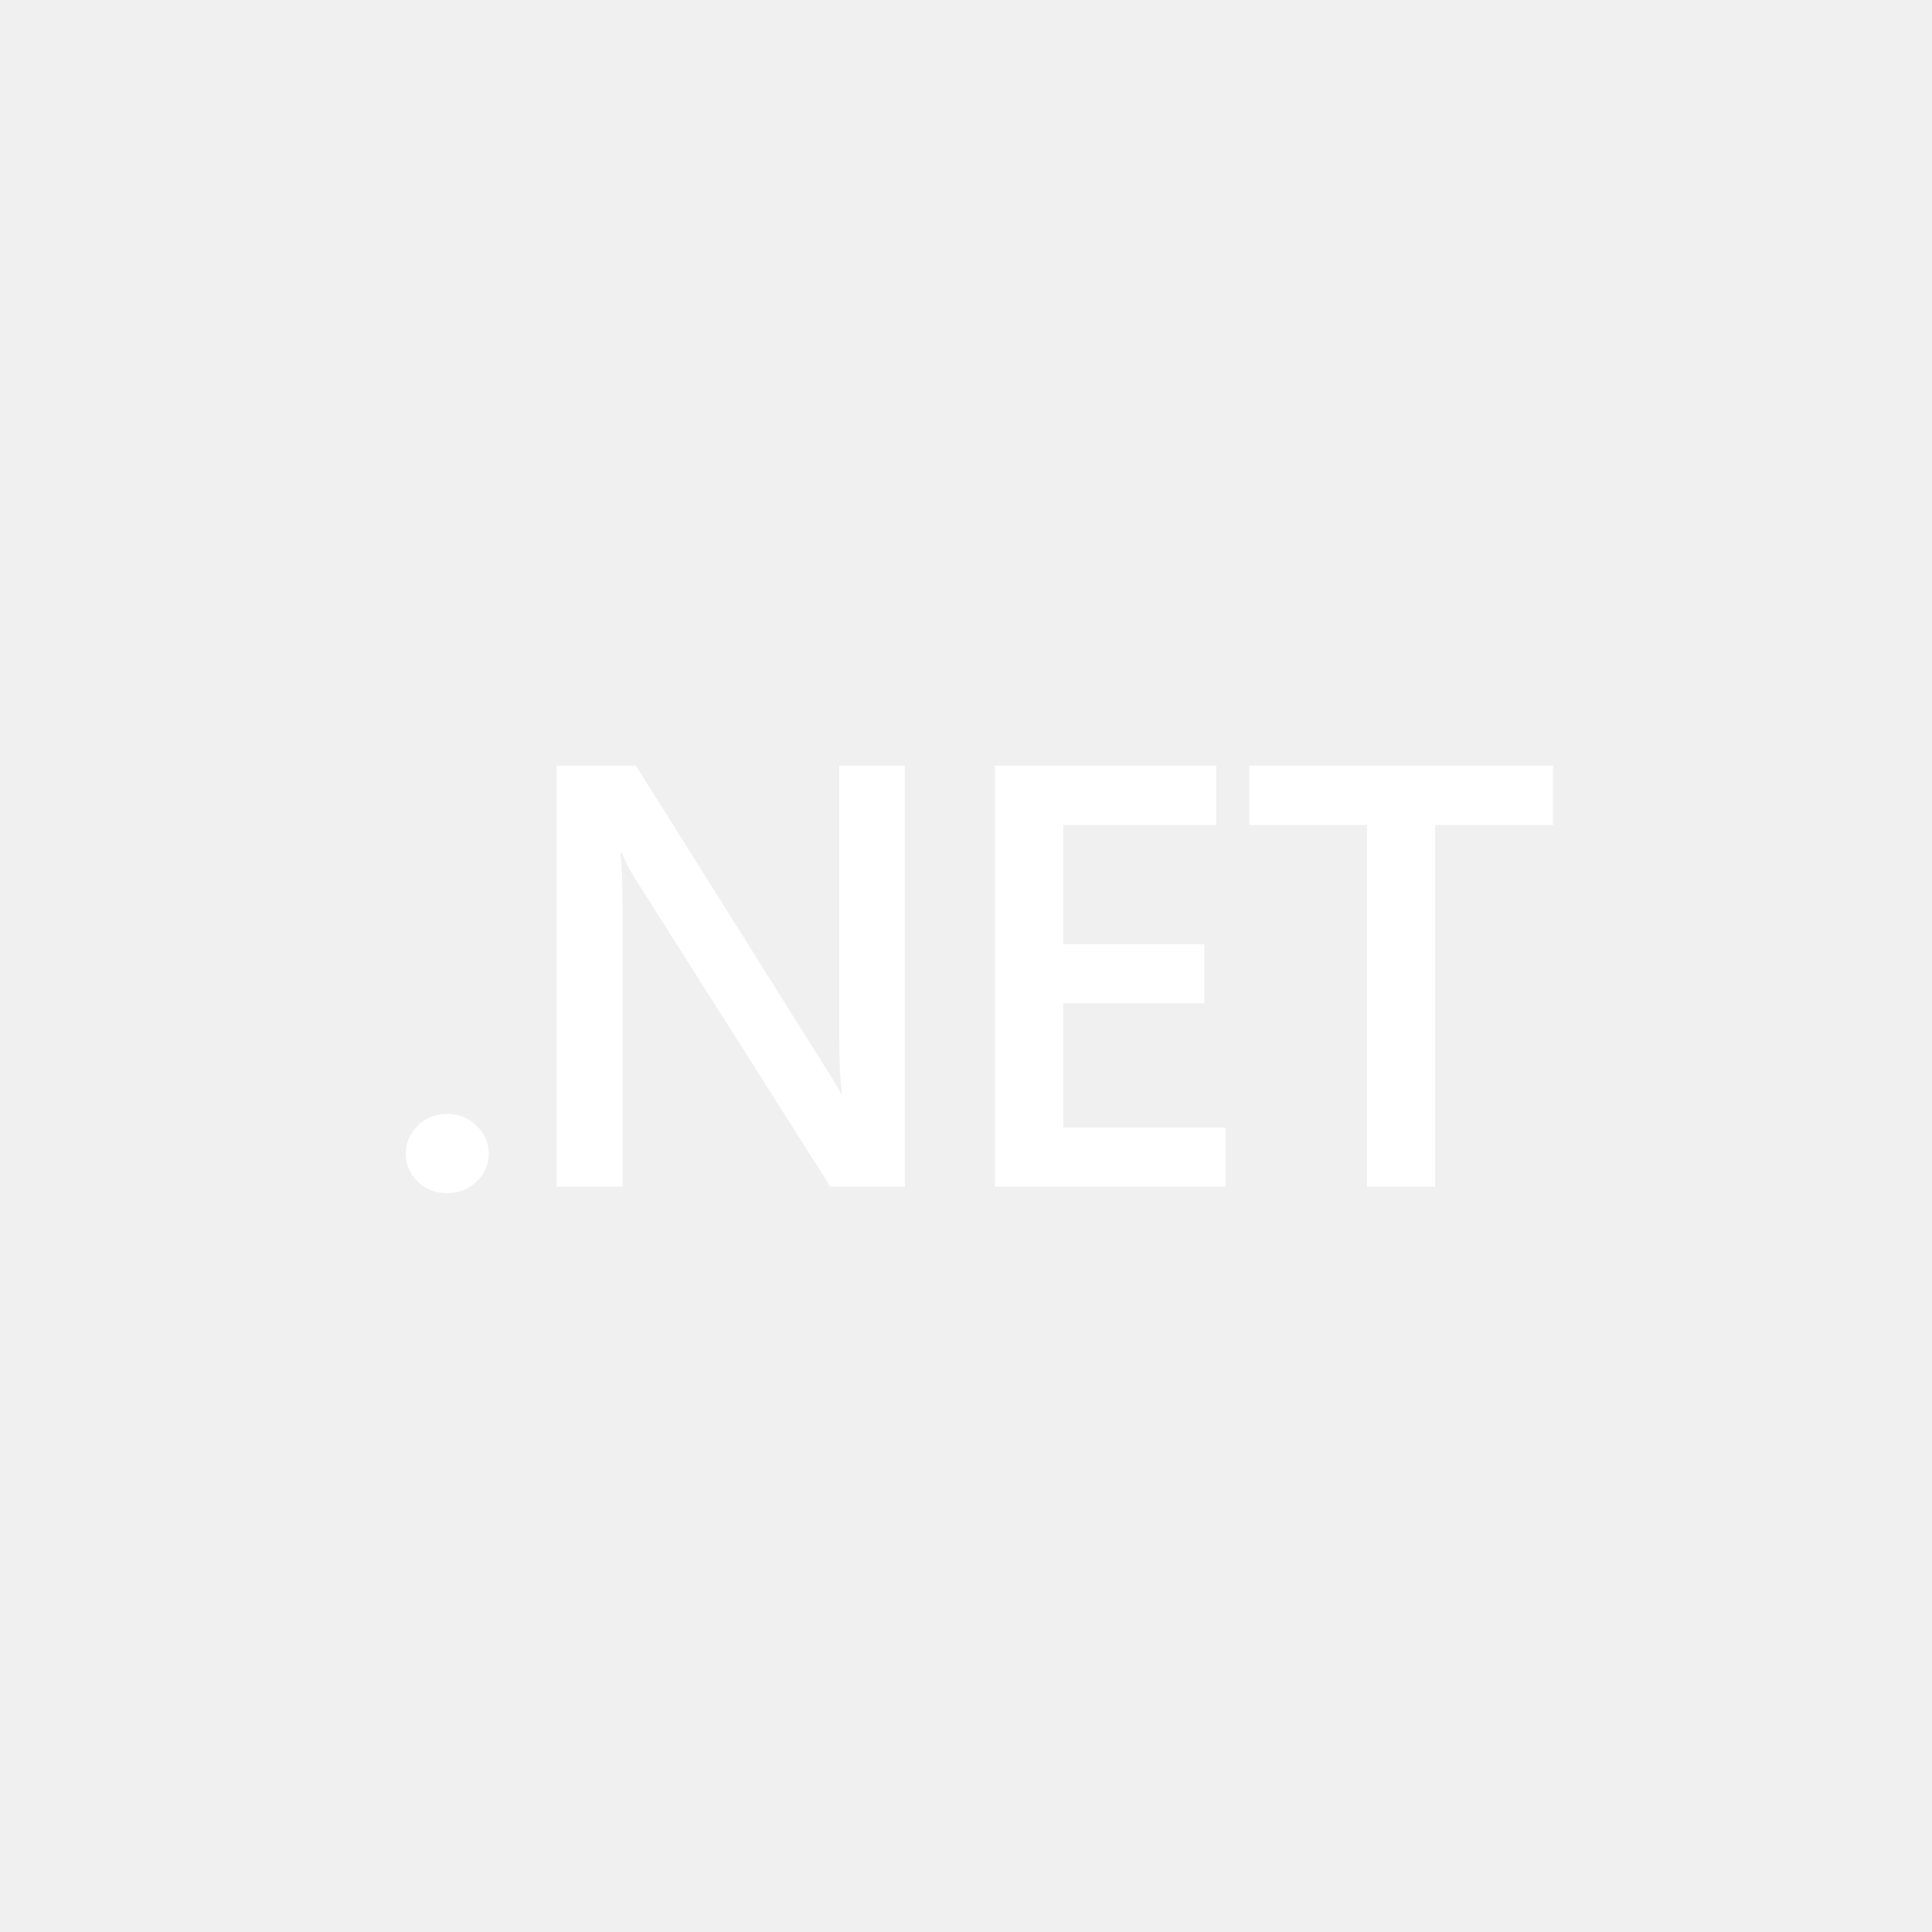
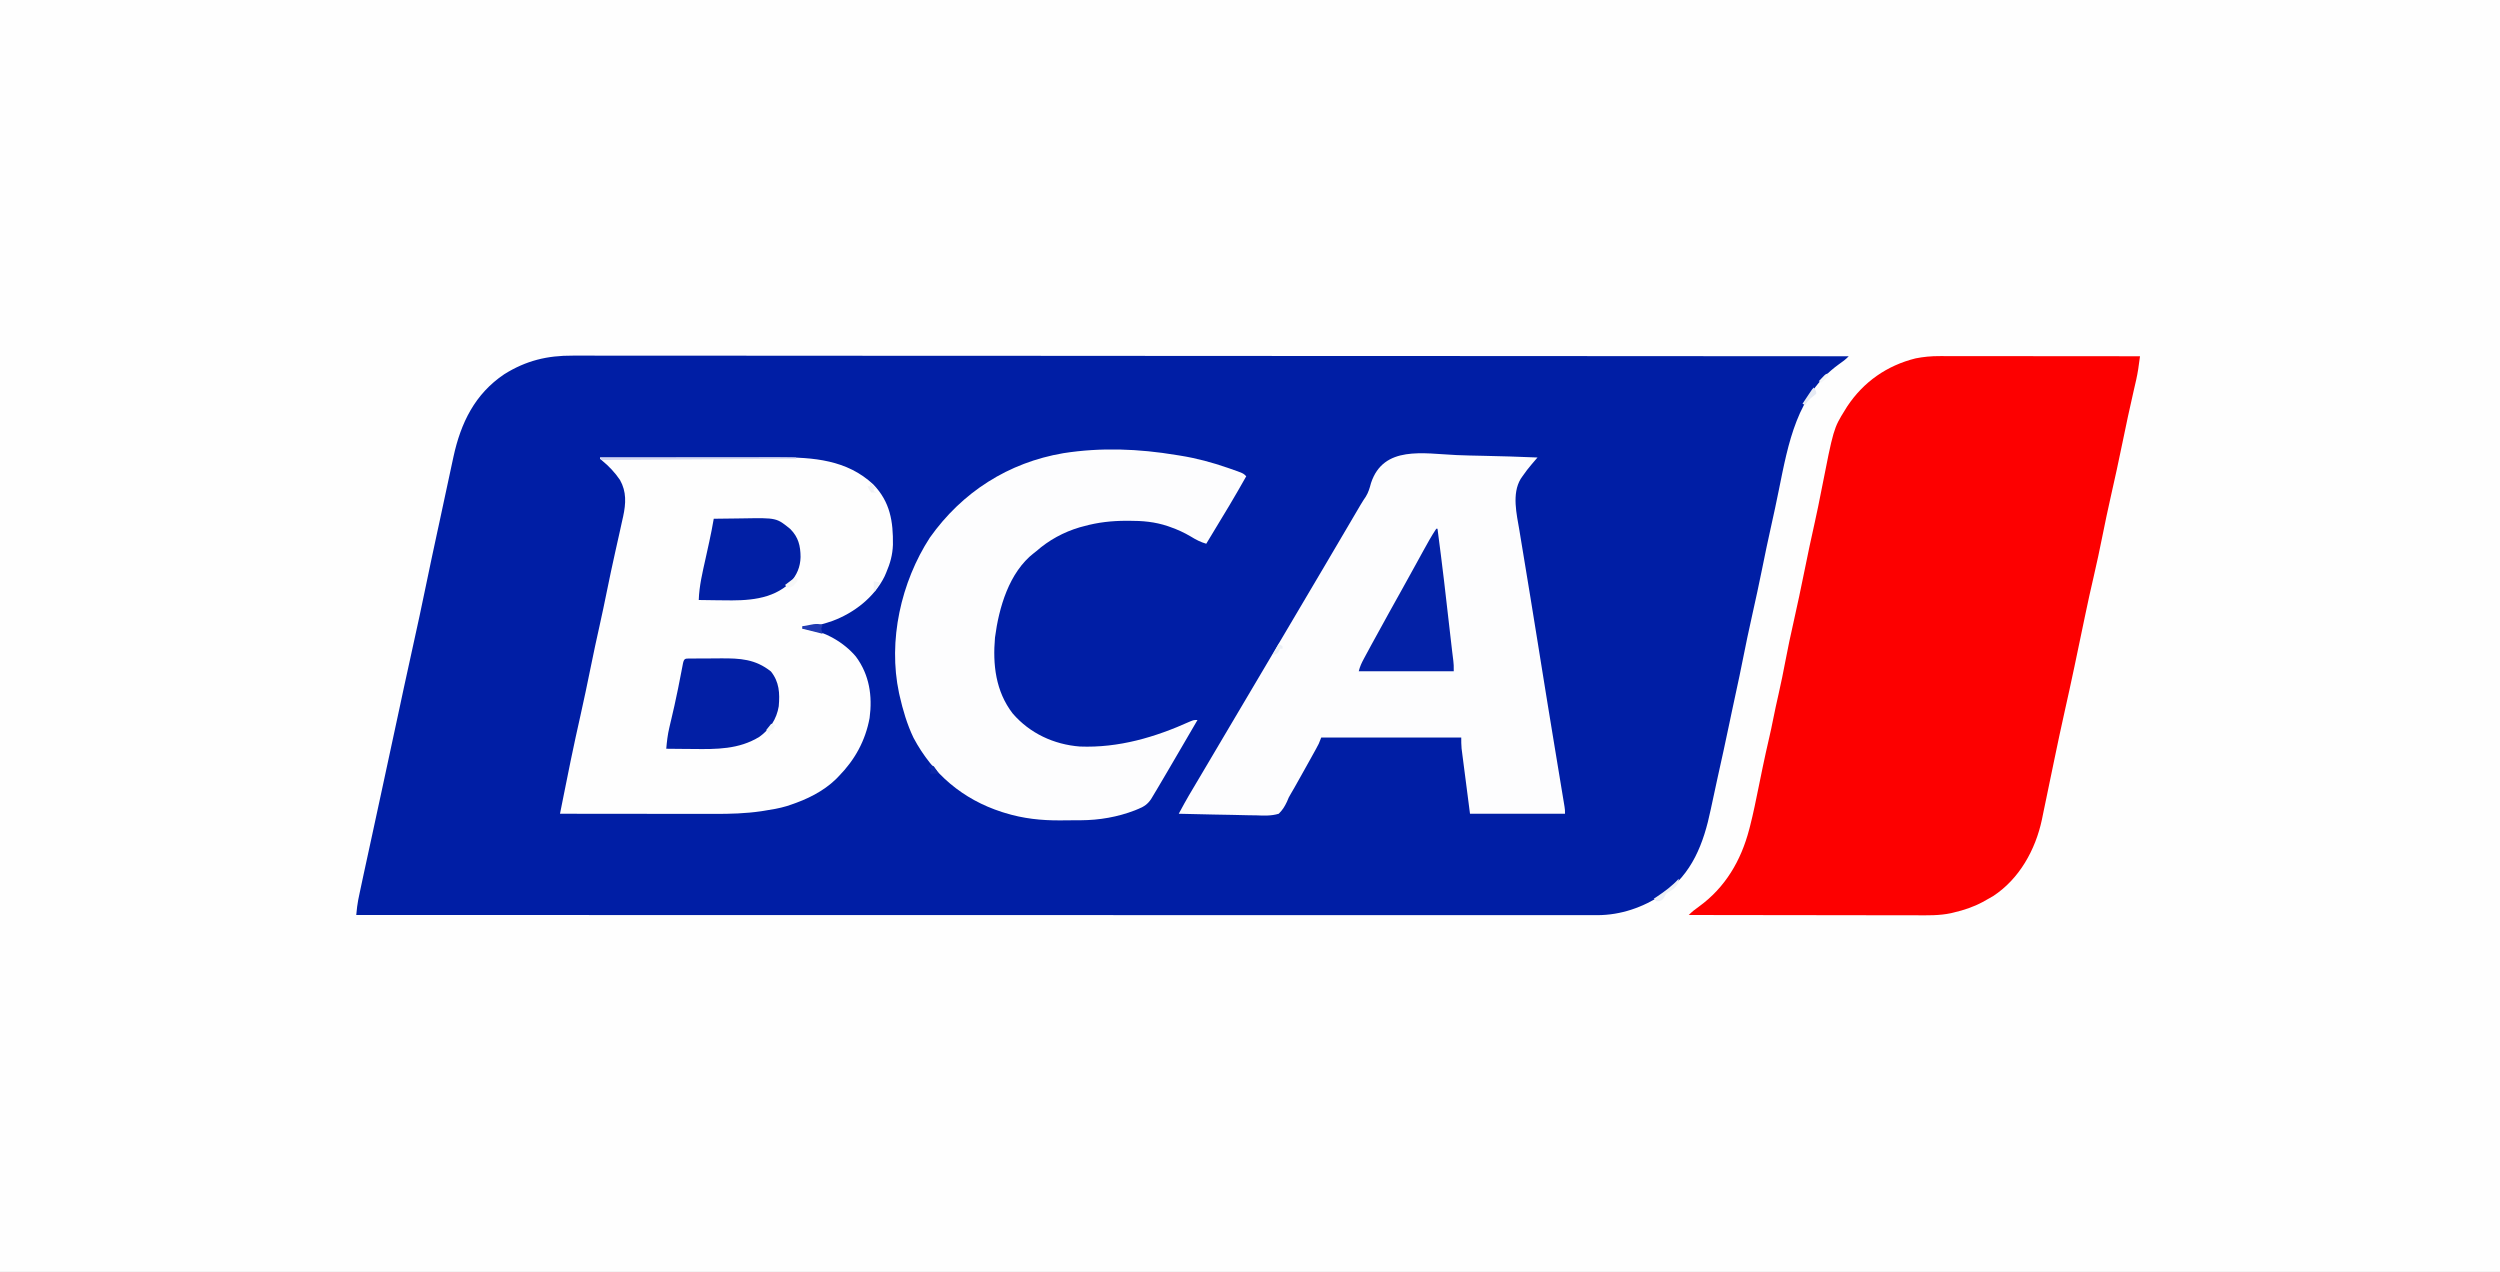
- <svg xmlns="http://www.w3.org/2000/svg" width="456" height="456" viewBox="0 0 456 456" version="1.1" xml:space="preserve" style="fill-rule:evenodd;clip-rule:evenodd;stroke-linejoin:round;stroke-miterlimit:2;">
-   <path d="m 105.5,281.609 c -2.703,0 -5.001,-0.9 -6.893,-2.702 -1.892,-1.848 -2.838,-4.042 -2.838,-6.582 0,-2.587 0.946,-4.804 2.838,-6.652 1.892,-1.848 4.19,-2.772 6.893,-2.772 2.748,0 5.068,0.924 6.96,2.772 1.937,1.848 2.906,4.064 2.906,6.652 0,2.54 -0.968,4.734 -2.906,6.582 -1.892,1.802 -4.212,2.702 -6.96,2.702 z" style="fill:#ffffff;fill-rule:nonzero;stroke-width:0.838" />
-   <path d="M 213.561,280.084 H 195.99 L 149.7,207.054 c -1.171,-1.848 -2.14,-3.765 -2.906,-5.751 h -0.406 c 0.361,2.125 0.541,6.675 0.541,13.65 v 65.132 h -15.543 v -99.36 h 18.719 l 44.737,71.298 c 1.892,2.957 3.109,4.989 3.649,6.098 h 0.27 c -0.45,-2.632 -0.676,-7.09 -0.676,-13.373 v -64.023 h 15.476 z" style="fill:#ffffff;fill-rule:nonzero;stroke-width:0.838" />
-   <path d="m 289.251,280.084 h -54.401 v -99.36 h 52.238 v 13.997 h -36.154 v 28.131 h 33.316 v 13.927 h -33.316 v 29.378 h 38.316 z" style="fill:#ffffff;fill-rule:nonzero;stroke-width:0.838" />
-   <path d="M 366.565,194.721 H 338.722 v 85.363 h -16.084 v -85.363 h -27.775 v -13.997 h 71.701 z" style="fill:#ffffff;fill-rule:nonzero;stroke-width:0.838" />
+ <svg xmlns="http://www.w3.org/2000/svg" version="1.1" width="2000" height="1017">
+   <path d="M0 0 C660 0 1320 0 2000 0 C2000 335.61 2000 671.22 2000 1017 C1340 1017 680 1017 0 1017 C0 681.39 0 345.78 0 0 Z " fill="#FEFEFE" transform="translate(0,0)" />
+   <path d="M0 0 C1.791 -0.003 3.581 -0.008 5.372 -0.014 C10.269 -0.026 15.166 -0.014 20.063 0.003 C25.399 0.017 30.735 0.007 36.072 0.001 C45.416 -0.007 54.761 -0.001 64.105 0.015 C78 0.04 91.895 0.041 105.79 0.037 C129.165 0.032 152.54 0.045 175.915 0.069 C199.057 0.093 222.198 0.108 245.34 0.113 C246.419 0.113 246.419 0.113 247.52 0.113 C254.089 0.114 260.659 0.116 267.229 0.117 C283.559 0.119 299.888 0.123 316.218 0.128 C316.962 0.128 317.705 0.128 318.471 0.128 C354.621 0.139 390.771 0.164 426.921 0.19 C439.462 0.2 452.003 0.209 464.544 0.218 C465.711 0.218 465.711 0.218 466.901 0.219 C503.076 0.245 539.251 0.259 575.425 0.272 C577.774 0.272 580.124 0.273 582.473 0.274 C598.041 0.279 613.609 0.284 629.177 0.289 C660.152 0.299 691.127 0.31 722.103 0.322 C723.578 0.323 725.053 0.323 726.528 0.324 C810.459 0.355 894.391 0.407 1020.805 0.492 C1018.326 3.046 1015.744 4.976 1012.805 6.992 C979.259 31.288 972.519 69.831 964.817 107.79 C962.904 117.213 960.93 126.615 958.805 135.992 C956.175 147.608 953.789 159.266 951.421 170.937 C948.969 183.007 946.386 195.04 943.68 207.055 C940.908 219.36 938.315 231.683 935.878 244.059 C934.287 252.128 932.604 260.169 930.833 268.2 C929.522 274.159 928.245 280.125 926.996 286.098 C926.755 287.252 926.755 287.252 926.508 288.43 C926.174 290.031 925.839 291.631 925.504 293.232 C922.335 308.382 919.064 323.505 915.671 338.607 C913.835 346.791 912.067 354.983 910.368 363.196 C904.783 390.031 895.564 414.804 871.922 431.041 C856.126 441.369 838.547 447.619 819.523 447.616 C818.468 447.618 818.468 447.618 817.392 447.62 C815.037 447.623 812.681 447.619 810.326 447.615 C808.612 447.616 806.899 447.617 805.185 447.619 C800.46 447.622 795.735 447.619 791.01 447.614 C785.875 447.611 780.741 447.613 775.607 447.615 C766.603 447.617 757.599 447.615 748.595 447.611 C735.206 447.605 721.818 447.605 708.429 447.606 C685.909 447.607 663.389 447.604 640.869 447.598 C618.565 447.592 596.262 447.588 573.959 447.587 C572.92 447.587 572.92 447.587 571.86 447.587 C565.534 447.587 559.209 447.586 552.883 447.586 C537.159 447.585 521.434 447.585 505.709 447.583 C504.635 447.583 504.635 447.583 503.539 447.583 C468.703 447.581 433.867 447.574 399.031 447.568 C386.941 447.565 374.852 447.563 362.762 447.561 C361.637 447.561 361.637 447.561 360.49 447.56 C325.637 447.554 290.783 447.55 255.93 447.547 C253.667 447.547 251.404 447.547 249.142 447.547 C234.147 447.545 219.153 447.544 204.158 447.543 C174.323 447.54 144.488 447.538 114.652 447.535 C113.231 447.535 111.81 447.534 110.39 447.534 C24.575 447.526 -61.24 447.512 -173.195 447.492 C-173.046 446.075 -172.894 444.659 -172.741 443.242 C-172.657 442.453 -172.573 441.665 -172.486 440.852 C-172.052 437.331 -171.342 433.891 -170.594 430.426 C-170.358 429.311 -170.358 429.311 -170.118 428.174 C-169.606 425.758 -169.088 423.344 -168.57 420.93 C-168.207 419.22 -167.843 417.511 -167.48 415.802 C-165.001 404.153 -162.468 392.517 -159.909 380.885 C-157.486 369.867 -155.117 358.837 -152.758 347.805 C-149.758 333.777 -146.744 319.753 -143.706 305.733 C-141.784 296.863 -139.871 287.99 -137.976 279.113 C-137.216 275.552 -136.456 271.991 -135.695 268.43 C-135.411 267.1 -135.411 267.1 -135.121 265.742 C-132.717 254.49 -130.263 243.251 -127.742 232.025 C-124.189 216.196 -120.841 200.33 -117.551 184.444 C-114.493 169.679 -111.377 154.929 -108.171 140.196 C-107.848 138.714 -107.526 137.232 -107.203 135.75 C-107.043 135.013 -106.882 134.277 -106.717 133.518 C-105.219 126.623 -103.75 119.722 -102.282 112.821 C-100.424 104.09 -98.55 95.363 -96.66 86.639 C-96.242 84.708 -95.826 82.777 -95.41 80.846 C-89.549 53.862 -78.314 30.675 -54.805 14.887 C-37.334 3.926 -20.276 -0.135 0 0 Z " fill="#001EA5" transform="translate(458.1952,284.5078)" />
+   <path d="M0 0 C0.693 -0.001 1.386 -0.002 2.1 -0.003 C4.396 -0.004 6.693 0.001 8.99 0.007 C10.646 0.007 12.303 0.007 13.959 0.006 C18.438 0.006 22.917 0.012 27.395 0.019 C32.082 0.025 36.77 0.026 41.457 0.027 C50.325 0.03 59.193 0.038 68.06 0.048 C78.16 0.059 88.259 0.065 98.358 0.07 C119.125 0.08 139.893 0.098 160.66 0.12 C160.358 2.319 160.053 4.518 159.746 6.716 C159.576 7.941 159.407 9.165 159.232 10.427 C158.34 16.188 157.003 21.825 155.66 27.495 C152.444 41.326 149.528 55.213 146.66 69.12 C143.648 83.711 140.55 98.267 137.205 112.785 C134.839 123.136 132.706 133.527 130.598 143.933 C128.413 154.715 126.189 165.475 123.66 176.183 C121.213 186.548 118.968 196.947 116.785 207.37 C116.616 208.175 116.448 208.979 116.274 209.808 C115.238 214.756 114.206 219.704 113.174 224.653 C111.674 231.851 110.17 239.049 108.66 246.245 C108.495 247.034 108.329 247.824 108.159 248.637 C105.632 260.671 102.992 272.676 100.296 284.672 C97.492 297.172 94.844 309.701 92.245 322.245 C91.602 325.351 90.956 328.456 90.31 331.561 C90.1 332.568 89.891 333.576 89.675 334.614 C89.258 336.615 88.842 338.616 88.426 340.616 C87.489 345.121 86.555 349.627 85.631 354.134 C84.875 357.825 84.106 361.513 83.326 365.199 C82.93 367.085 82.549 368.975 82.168 370.865 C77.033 394.931 64.148 418.287 43.16 431.995 C41.342 433.064 39.509 434.106 37.66 435.12 C36.715 435.653 35.77 436.185 34.797 436.734 C27.385 440.69 19.835 443.229 11.66 445.12 C10.975 445.29 10.29 445.459 9.584 445.634 C0.107 447.69 -9.397 447.386 -19.04 447.347 C-21.022 447.347 -23.004 447.347 -24.986 447.348 C-30.338 447.349 -35.691 447.337 -41.043 447.323 C-46.647 447.31 -52.251 447.309 -57.855 447.307 C-68.455 447.301 -79.054 447.284 -89.654 447.264 C-101.727 447.242 -113.799 447.231 -125.872 447.221 C-150.695 447.2 -175.517 447.165 -200.34 447.12 C-197.803 444.511 -195.131 442.471 -192.152 440.37 C-171.124 425.11 -158.507 403.631 -151.977 378.62 C-151.764 377.807 -151.551 376.994 -151.332 376.156 C-148.631 365.62 -146.502 354.964 -144.34 344.308 C-143.51 340.238 -142.676 336.169 -141.84 332.101 C-141.636 331.109 -141.433 330.117 -141.223 329.094 C-139.581 321.154 -137.816 313.244 -135.99 305.344 C-134.882 300.552 -133.839 295.761 -132.902 290.933 C-131.559 284.026 -130.014 277.171 -128.465 270.308 C-126.473 261.458 -124.627 252.6 -122.965 243.683 C-121.057 233.483 -118.875 223.365 -116.59 213.245 C-113.46 199.383 -110.535 185.487 -107.715 171.558 C-105.102 158.653 -102.426 145.777 -99.505 132.938 C-97.638 124.655 -95.979 116.339 -94.347 108.008 C-84.496 57.883 -84.496 57.883 -75.34 43.12 C-74.764 42.188 -74.188 41.256 -73.594 40.296 C-60.483 20.523 -41.722 7.507 -18.84 1.812 C-12.518 0.563 -6.44 -0.005 0 0 Z " fill="#FD0000" transform="translate(1551.34,284.8797)" />
+   <path d="M0 0 C20.211 -0.023 40.422 -0.041 60.634 -0.052 C70.019 -0.057 79.405 -0.064 88.791 -0.075 C96.977 -0.085 105.164 -0.092 113.35 -0.094 C117.68 -0.095 122.009 -0.098 126.338 -0.106 C130.425 -0.113 134.512 -0.115 138.598 -0.113 C140.087 -0.113 141.575 -0.115 143.064 -0.119 C170.558 -0.187 197.628 1.825 218.68 21.59 C232.155 35.586 234.594 51.194 234.344 69.848 C234.048 77.882 232.168 84.661 229 92 C228.577 92.989 228.154 93.977 227.719 94.996 C219.51 111.819 203.137 124.439 185.857 130.787 C177.977 133.488 170.413 135.765 162 135 C162 135.66 162 136.32 162 137 C163.052 137.062 164.104 137.124 165.188 137.188 C180.011 139.096 195.216 147.938 204.744 159.306 C215.512 173.825 218.048 190.756 215.679 208.388 C212.338 226.564 203.866 241.899 191 255 C190.263 255.762 189.525 256.524 188.766 257.309 C178.523 267.224 165.435 273.569 152 278 C151.16 278.284 150.319 278.567 149.453 278.859 C143.487 280.675 137.401 281.671 131.25 282.625 C130.465 282.748 129.68 282.872 128.871 282.999 C116.516 284.803 104.096 285.15 91.629 285.114 C90.267 285.113 88.906 285.113 87.544 285.114 C83.9 285.114 80.257 285.108 76.613 285.101 C72.785 285.095 68.958 285.095 65.13 285.093 C57.906 285.09 50.681 285.082 43.457 285.072 C35.222 285.061 26.987 285.055 18.753 285.05 C1.835 285.04 -15.082 285.022 -32 285 C-31.203 281.013 -30.406 277.026 -29.609 273.038 C-29.385 271.918 -29.161 270.798 -28.93 269.644 C-27.199 260.988 -25.461 252.334 -23.688 243.688 C-23.544 242.99 -23.401 242.292 -23.254 241.574 C-20.817 229.713 -18.217 217.892 -15.56 206.078 C-12.673 193.227 -9.986 180.34 -7.367 167.432 C-5.099 156.262 -2.731 145.123 -0.218 134.006 C1.8 125.026 3.662 116.018 5.5 107 C7.619 96.604 9.801 86.228 12.125 75.875 C12.846 72.647 13.567 69.419 14.287 66.19 C14.771 64.024 15.257 61.858 15.744 59.692 C16.466 56.464 17.172 53.233 17.875 50 C18.09 49.051 18.306 48.102 18.528 47.125 C20.738 36.811 21.294 27.427 16 18 C11.884 11.935 7.135 6.909 1.469 2.277 C0.984 1.856 0.499 1.434 0 1 C0 0.67 0 0.34 0 0 Z " fill="#FEFEFE" transform="translate(480,366)" />
+   <path d="M0 0 C7.077 0.305 14.155 0.451 21.236 0.586 C35.78 0.867 50.313 1.34 64.847 1.945 C64.434 2.426 64.021 2.907 63.595 3.403 C63.054 4.034 62.512 4.665 61.955 5.315 C61.418 5.94 60.881 6.566 60.328 7.21 C57.652 10.345 55.17 13.539 52.847 16.945 C52.356 17.66 51.865 18.376 51.359 19.113 C44.22 31.118 48.159 47.18 50.374 60.257 C50.642 61.898 50.909 63.538 51.175 65.179 C51.884 69.536 52.608 73.891 53.336 78.246 C54.092 82.795 54.835 87.347 55.578 91.899 C56.769 99.188 57.968 106.476 59.171 113.763 C61.233 126.253 63.237 138.752 65.234 151.252 C66.134 156.878 67.039 162.503 67.945 168.128 C68.112 169.165 68.278 170.201 68.45 171.269 C68.916 174.161 69.381 177.053 69.847 179.945 C69.98 180.77 70.113 181.595 70.25 182.445 C71.072 187.549 71.896 192.653 72.722 197.757 C72.831 198.431 72.94 199.105 73.052 199.799 C74.775 210.434 76.525 221.063 78.28 231.693 C78.659 233.995 79.039 236.297 79.418 238.598 C79.544 239.363 79.67 240.128 79.8 240.915 C80.056 242.468 80.312 244.021 80.568 245.574 C81.333 250.213 82.1 254.851 82.868 259.489 C83.35 262.4 83.83 265.311 84.31 268.223 C84.536 269.597 84.764 270.971 84.993 272.345 C85.308 274.244 85.62 276.142 85.933 278.041 C86.11 279.113 86.287 280.185 86.47 281.289 C86.847 283.945 86.847 283.945 86.847 286.945 C61.767 286.945 36.687 286.945 10.847 286.945 C9.115 273.518 9.115 273.518 7.347 259.82 C6.982 257.003 6.616 254.186 6.24 251.284 C5.952 249.043 5.665 246.803 5.378 244.562 C5.227 243.405 5.076 242.248 4.92 241.056 C4.778 239.94 4.636 238.824 4.49 237.675 C4.303 236.229 4.303 236.229 4.113 234.754 C3.836 231.829 3.847 228.883 3.847 225.945 C-33.113 225.945 -70.073 225.945 -108.153 225.945 C-108.813 227.595 -109.473 229.245 -110.153 230.945 C-110.843 232.309 -111.558 233.661 -112.297 234.999 C-112.72 235.768 -113.144 236.536 -113.579 237.327 C-114.037 238.15 -114.494 238.972 -114.965 239.82 C-115.445 240.687 -115.925 241.554 -116.42 242.447 C-117.993 245.282 -119.572 248.114 -121.153 250.945 C-121.7 251.926 -122.248 252.907 -122.812 253.918 C-124.484 256.908 -126.161 259.896 -127.84 262.882 C-128.35 263.791 -128.86 264.701 -129.385 265.638 C-130.381 267.402 -131.398 269.154 -132.438 270.892 C-134.221 273.936 -134.221 273.936 -135.576 277.29 C-137.494 281.304 -138.989 283.793 -142.153 286.945 C-148.258 288.773 -154.118 288.467 -160.434 288.214 C-162.216 288.19 -163.998 288.171 -165.781 288.159 C-170.452 288.109 -175.118 287.982 -179.787 287.837 C-184.559 287.704 -189.332 287.645 -194.106 287.579 C-203.457 287.44 -212.805 287.219 -222.153 286.945 C-221.216 285.217 -220.277 283.491 -219.339 281.764 C-218.555 280.322 -218.555 280.322 -217.756 278.85 C-215.294 274.388 -212.698 270.01 -210.09 265.632 C-208.943 263.699 -207.796 261.765 -206.649 259.831 C-206.069 258.855 -205.489 257.878 -204.891 256.872 C-202.137 252.234 -199.395 247.589 -196.653 242.945 C-195.566 241.105 -194.478 239.265 -193.391 237.425 C-191.263 233.824 -189.136 230.222 -187.008 226.621 C-180.723 215.979 -174.428 205.344 -168.126 194.712 C-161.985 184.352 -155.854 173.985 -149.73 163.614 C-147.038 159.057 -144.345 154.501 -141.653 149.945 C-140.57 148.111 -139.486 146.278 -138.403 144.445 C-118.903 111.445 -118.903 111.445 -117.279 108.696 C-116.192 106.857 -115.106 105.018 -114.019 103.179 C-111.362 98.682 -108.704 94.186 -106.044 89.691 C-100.18 79.781 -94.341 69.858 -88.524 59.922 C-75.416 37.533 -75.416 37.533 -72.525 33.286 C-70.361 29.776 -69.404 26.352 -68.347 22.378 C-58.338 -7.939 -26.42 -1.157 0 0 Z " fill="#FDFDFE" transform="translate(1165.153,364.0553)" />
+   <path d="M0 0 C1.088 0.171 2.176 0.343 3.296 0.519 C16.257 2.598 28.554 5.911 40.938 10.188 C41.581 10.41 42.225 10.632 42.888 10.861 C53.59 14.59 53.59 14.59 56 17 C47.246 32.611 38.053 47.932 28.711 63.195 C27.128 65.79 25.56 68.392 24 71 C19.414 69.652 15.746 67.758 11.688 65.25 C6.391 62.104 1.061 59.667 -4.75 57.625 C-5.758 57.268 -5.758 57.268 -6.786 56.903 C-17.127 53.423 -26.983 52.612 -37.875 52.625 C-38.556 52.625 -39.237 52.625 -39.938 52.625 C-51.657 52.654 -62.688 53.846 -74 57 C-75.094 57.289 -76.189 57.578 -77.316 57.875 C-90.178 61.711 -101.969 68.129 -112 77 C-112.608 77.467 -113.217 77.933 -113.844 78.414 C-133.809 93.932 -141.876 122.137 -145 146 C-146.92 167.649 -144.465 189.113 -130.867 206.77 C-117.233 222.612 -97.922 231.611 -77.126 233.223 C-46.024 234.439 -16.93 225.827 11.207 213.115 C14 212 14 212 17 212 C12.697 219.386 8.39 226.769 4.08 234.15 C3.355 235.392 2.629 236.635 1.904 237.877 C-0.323 241.694 -2.553 245.509 -4.784 249.322 C-5.499 250.545 -6.214 251.769 -6.928 252.992 C-9.27 257.004 -11.629 261.005 -14 265 C-14.354 265.599 -14.708 266.198 -15.073 266.815 C-16.135 268.606 -17.206 270.392 -18.281 272.176 C-18.908 273.223 -19.536 274.27 -20.182 275.349 C-22.893 279.302 -25.622 281.197 -30 283 C-31.02 283.425 -32.039 283.851 -33.09 284.289 C-46.957 289.624 -61.506 292.126 -76.336 292.203 C-77.214 292.209 -78.092 292.215 -78.997 292.22 C-80.851 292.23 -82.705 292.236 -84.559 292.24 C-87.333 292.25 -90.105 292.281 -92.879 292.312 C-107.951 292.403 -122.477 290.867 -136.938 286.375 C-137.756 286.123 -138.575 285.872 -139.418 285.613 C-170.701 275.56 -194.785 255.21 -210.188 226.25 C-215.321 215.527 -218.699 204.071 -221.312 192.5 C-221.472 191.795 -221.631 191.091 -221.795 190.365 C-230.686 148.538 -220.232 101.722 -197.102 66.074 C-171.291 29.676 -134.363 6.048 -90.289 -1.462 C-60.187 -6.183 -29.953 -4.983 0 0 Z " fill="#FDFDFE" transform="translate(941,364)" />
+   <path d="M0 0 C0.882 -0.01 1.764 -0.019 2.673 -0.029 C3.637 -0.033 4.6 -0.038 5.593 -0.042 C7.079 -0.051 7.079 -0.051 8.596 -0.059 C10.705 -0.069 12.815 -0.075 14.924 -0.079 C18.115 -0.089 21.306 -0.12 24.497 -0.151 C40.017 -0.233 52.092 0.396 64.604 10.349 C71.308 18.729 71.767 27.729 70.854 38.161 C69.162 48.428 63.792 56.546 55.385 62.599 C38.993 72.717 20.992 72.583 2.417 72.349 C0.317 72.334 -1.782 72.32 -3.882 72.308 C-8.97 72.275 -14.058 72.223 -19.146 72.161 C-18.655 66.496 -18.04 61.003 -16.728 55.458 C-16.446 54.244 -16.163 53.03 -15.873 51.779 C-15.42 49.864 -15.42 49.864 -14.958 47.911 C-14.321 45.175 -13.691 42.438 -13.064 39.7 C-12.824 38.655 -12.824 38.655 -12.58 37.588 C-10.527 28.547 -8.763 19.447 -7.012 10.344 C-6.665 8.556 -6.665 8.556 -6.31 6.731 C-6.108 5.677 -5.907 4.623 -5.699 3.537 C-4.8 -0.323 -3.7 0.032 0 0 Z " fill="#021FA5" transform="translate(552.1458,526.8389)" />
+   <path d="M0 0 C0.33 0 0.66 0 1 0 C4.68 27.711 7.929 55.461 11.015 83.244 C11.533 87.888 12.058 92.53 12.62 97.169 C12.761 98.343 12.761 98.343 12.906 99.542 C13.155 101.587 13.408 103.632 13.661 105.676 C14 109 14 109 14 114 C-11.08 114 -36.16 114 -62 114 C-61.048 110.192 -59.823 107.549 -57.973 104.117 C-57.351 102.96 -56.729 101.802 -56.088 100.609 C-55.413 99.364 -54.738 98.12 -54.062 96.875 C-53.37 95.592 -52.678 94.309 -51.986 93.026 C-47.186 84.134 -42.319 75.282 -37.38 66.467 C-34.534 61.38 -31.706 56.283 -28.875 51.188 C-28.247 50.058 -27.618 48.928 -26.971 47.764 C-23.518 41.551 -20.079 35.331 -16.656 29.102 C-15.934 27.788 -15.211 26.473 -14.489 25.159 C-13.112 22.655 -11.739 20.15 -10.367 17.643 C-7.073 11.651 -3.782 5.7 0 0 Z " fill="#0321A6" transform="translate(1149,423)" />
+   <path d="M0 0 C5.904 -0.1 11.808 -0.172 17.712 -0.22 C19.716 -0.24 21.72 -0.267 23.723 -0.302 C50.275 -0.752 50.275 -0.752 61.312 8.285 C67.748 14.825 69.388 21.669 69.453 30.595 C69.265 38.681 66.466 44.986 61.172 51.117 C46.507 65.007 26.465 65.604 7.5 65.25 C5.598 65.23 3.695 65.212 1.793 65.195 C-2.805 65.152 -7.402 65.083 -12 65 C-11.624 53.712 -9.005 42.919 -6.562 31.938 C-5.748 28.239 -4.938 24.539 -4.129 20.84 C-3.937 19.967 -3.746 19.094 -3.548 18.195 C-2.228 12.152 -1.033 6.099 0 0 Z " fill="#011FA5" transform="translate(571,415)" />
+   <path d="M0 0 C51.81 0 103.62 0 157 0 C157 0.33 157 0.66 157 1 C137.103 1.131 117.206 1.261 97.309 1.391 C88.071 1.452 78.833 1.512 69.595 1.573 C61.545 1.626 53.495 1.678 45.444 1.731 C41.18 1.759 36.916 1.787 32.652 1.815 C28.641 1.841 24.63 1.867 20.619 1.894 C19.145 1.903 17.67 1.913 16.196 1.923 C14.187 1.936 12.178 1.949 10.169 1.962 C8.481 1.973 8.481 1.973 6.759 1.984 C4.839 1.995 2.92 2 1 2 C0.67 1.34 0.34 0.68 0 0 Z " fill="#D1D6F1" transform="translate(480,366)" />
+   <path d="M0 0 C-0.33 0.99 -0.66 1.98 -1 3 C-0.67 4.32 -0.34 5.64 0 7 C-5.28 5.68 -10.56 4.36 -16 3 C-16 2.34 -16 1.68 -16 1 C-14.085 0.636 -12.168 0.284 -10.25 -0.062 C-9.183 -0.26 -8.115 -0.457 -7.016 -0.66 C-4.252 -0.972 -2.591 -0.899 0 0 Z " fill="#203AB1" transform="translate(658,500)" />
+   <path d="M0 0 C0 4.022 -1.293 5.08 -4 8 C-5.011 8.66 -6.021 9.32 -7.062 10 C-10.131 11.78 -10.131 11.78 -11.562 14.688 C-13 17 -13 17 -15.562 17.938 C-16.367 17.958 -17.171 17.979 -18 18 C-18.66 17.34 -19.32 16.68 -20 16 C-19.143 15.432 -18.286 14.863 -17.402 14.277 C-10.991 9.968 -5.247 5.735 0 0 Z " fill="#ECF0F6" transform="translate(1343,703)" />
+   <path d="M0 0 C2 3 2 3 2 5 C0.525 6.246 -0.954 7.488 -2.465 8.691 C-4.305 10.26 -5.662 11.993 -7 14 C-7.66 13.67 -8.32 13.34 -9 13 C-7.689 11.02 -6.376 9.041 -5.062 7.062 C-4.503 6.217 -4.503 6.217 -3.932 5.354 C-1.113 1.113 -1.113 1.113 0 0 Z " fill="#E6EAF4" transform="translate(1451,310)" />
+   <path d="M0 0 C0.66 0.33 1.32 0.66 2 1 C2 3 2 3 -0.312 5.625 C-3 8 -3 8 -6 8 C-6.66 7.34 -7.32 6.68 -8 6 C-5.36 4.02 -2.72 2.04 0 0 Z " fill="#F7F8F8" transform="translate(636,462)" />
+   <path d="M0 0 C1.65 1.65 3.3 3.3 5 5 C4.34 5 3.68 5 3 5 C3 5.66 3 6.32 3 7 C3.66 7.33 4.32 7.66 5 8 C3.68 8 2.36 8 1 8 C-0.75 5.5 -0.75 5.5 -2 3 C-1.34 3 -0.68 3 0 3 C0 2.01 0 1.02 0 0 Z " fill="#F0F2F5" transform="translate(696,386)" />
+   <path d="M0 0 C1.75 0.125 1.75 0.125 4 1 C6.25 4.062 6.25 4.062 8 7 C5.69 7 3.38 7 1 7 C1.33 5.68 1.66 4.36 2 3 C1.34 3 0.68 3 0 3 C0 2.01 0 1.02 0 0 Z " fill="#0A26A7" transform="translate(743,612)" />
+   <path d="M0 0 C0.99 0.66 1.98 1.32 3 2 C3 2.66 3 3.32 3 4 C2.34 4 1.68 4 1 4 C0.752 4.639 0.505 5.279 0.25 5.938 C-1 8 -1 8 -5 9 C-3.35 6.03 -1.7 3.06 0 0 Z " fill="#ECF0F5" transform="translate(1023,515)" />
+   <path d="M0 0 C2.475 0.495 2.475 0.495 5 1 C3.68 3.31 2.36 5.62 1 8 C0.67 8 0.34 8 0 8 C0 5.36 0 2.72 0 0 Z " fill="#F0F4F7" transform="translate(699,465)" />
+   <path d="M0 0 C0.99 0.33 1.98 0.66 3 1 C2 4 2 4 -1 6 C-1.33 6.66 -1.66 7.32 -2 8 C-2.66 7.01 -3.32 6.02 -4 5 C-2.68 3.35 -1.36 1.7 0 0 Z " fill="#F3F7F7" transform="translate(617,579)" />
+   <path d="M0 0 C-1.393 3.367 -2.979 4.986 -6 7 C-6.66 6.67 -7.32 6.34 -8 6 C-7.048 4.994 -6.088 3.995 -5.125 3 C-4.591 2.443 -4.058 1.886 -3.508 1.312 C-2 0 -2 0 0 0 Z " fill="#F4F6F8" transform="translate(1463,299)" />
</svg>
